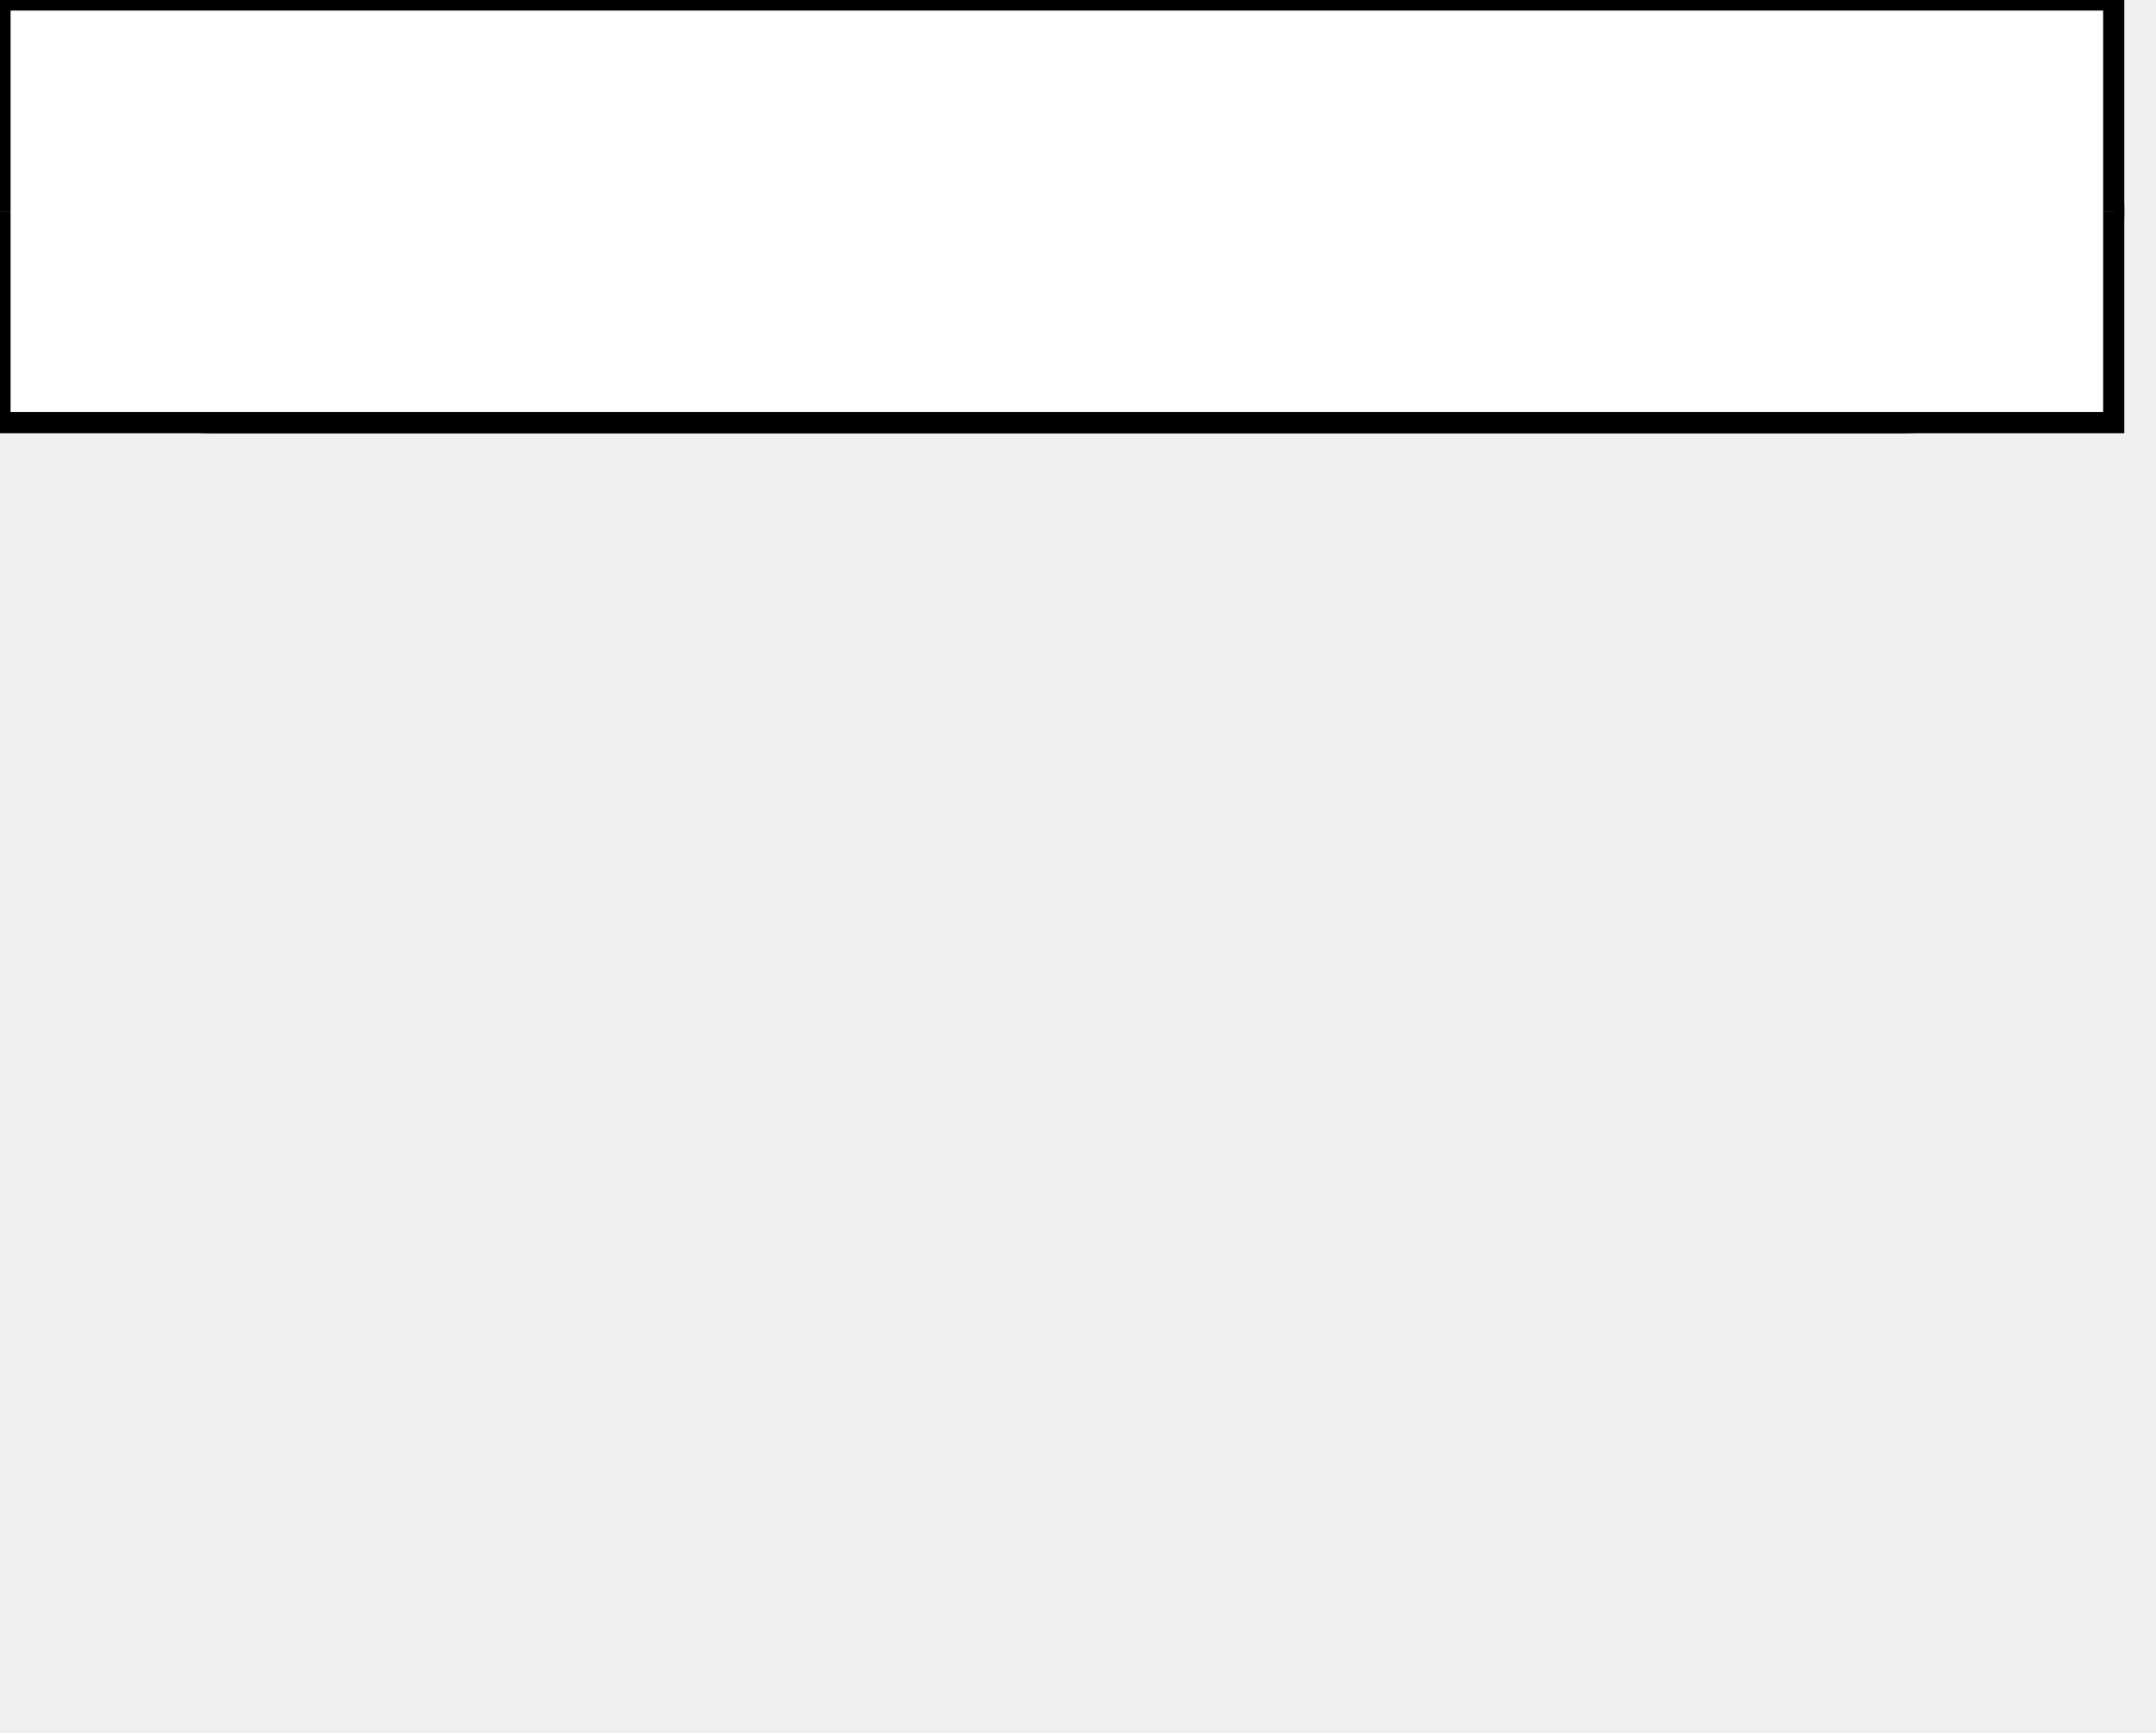
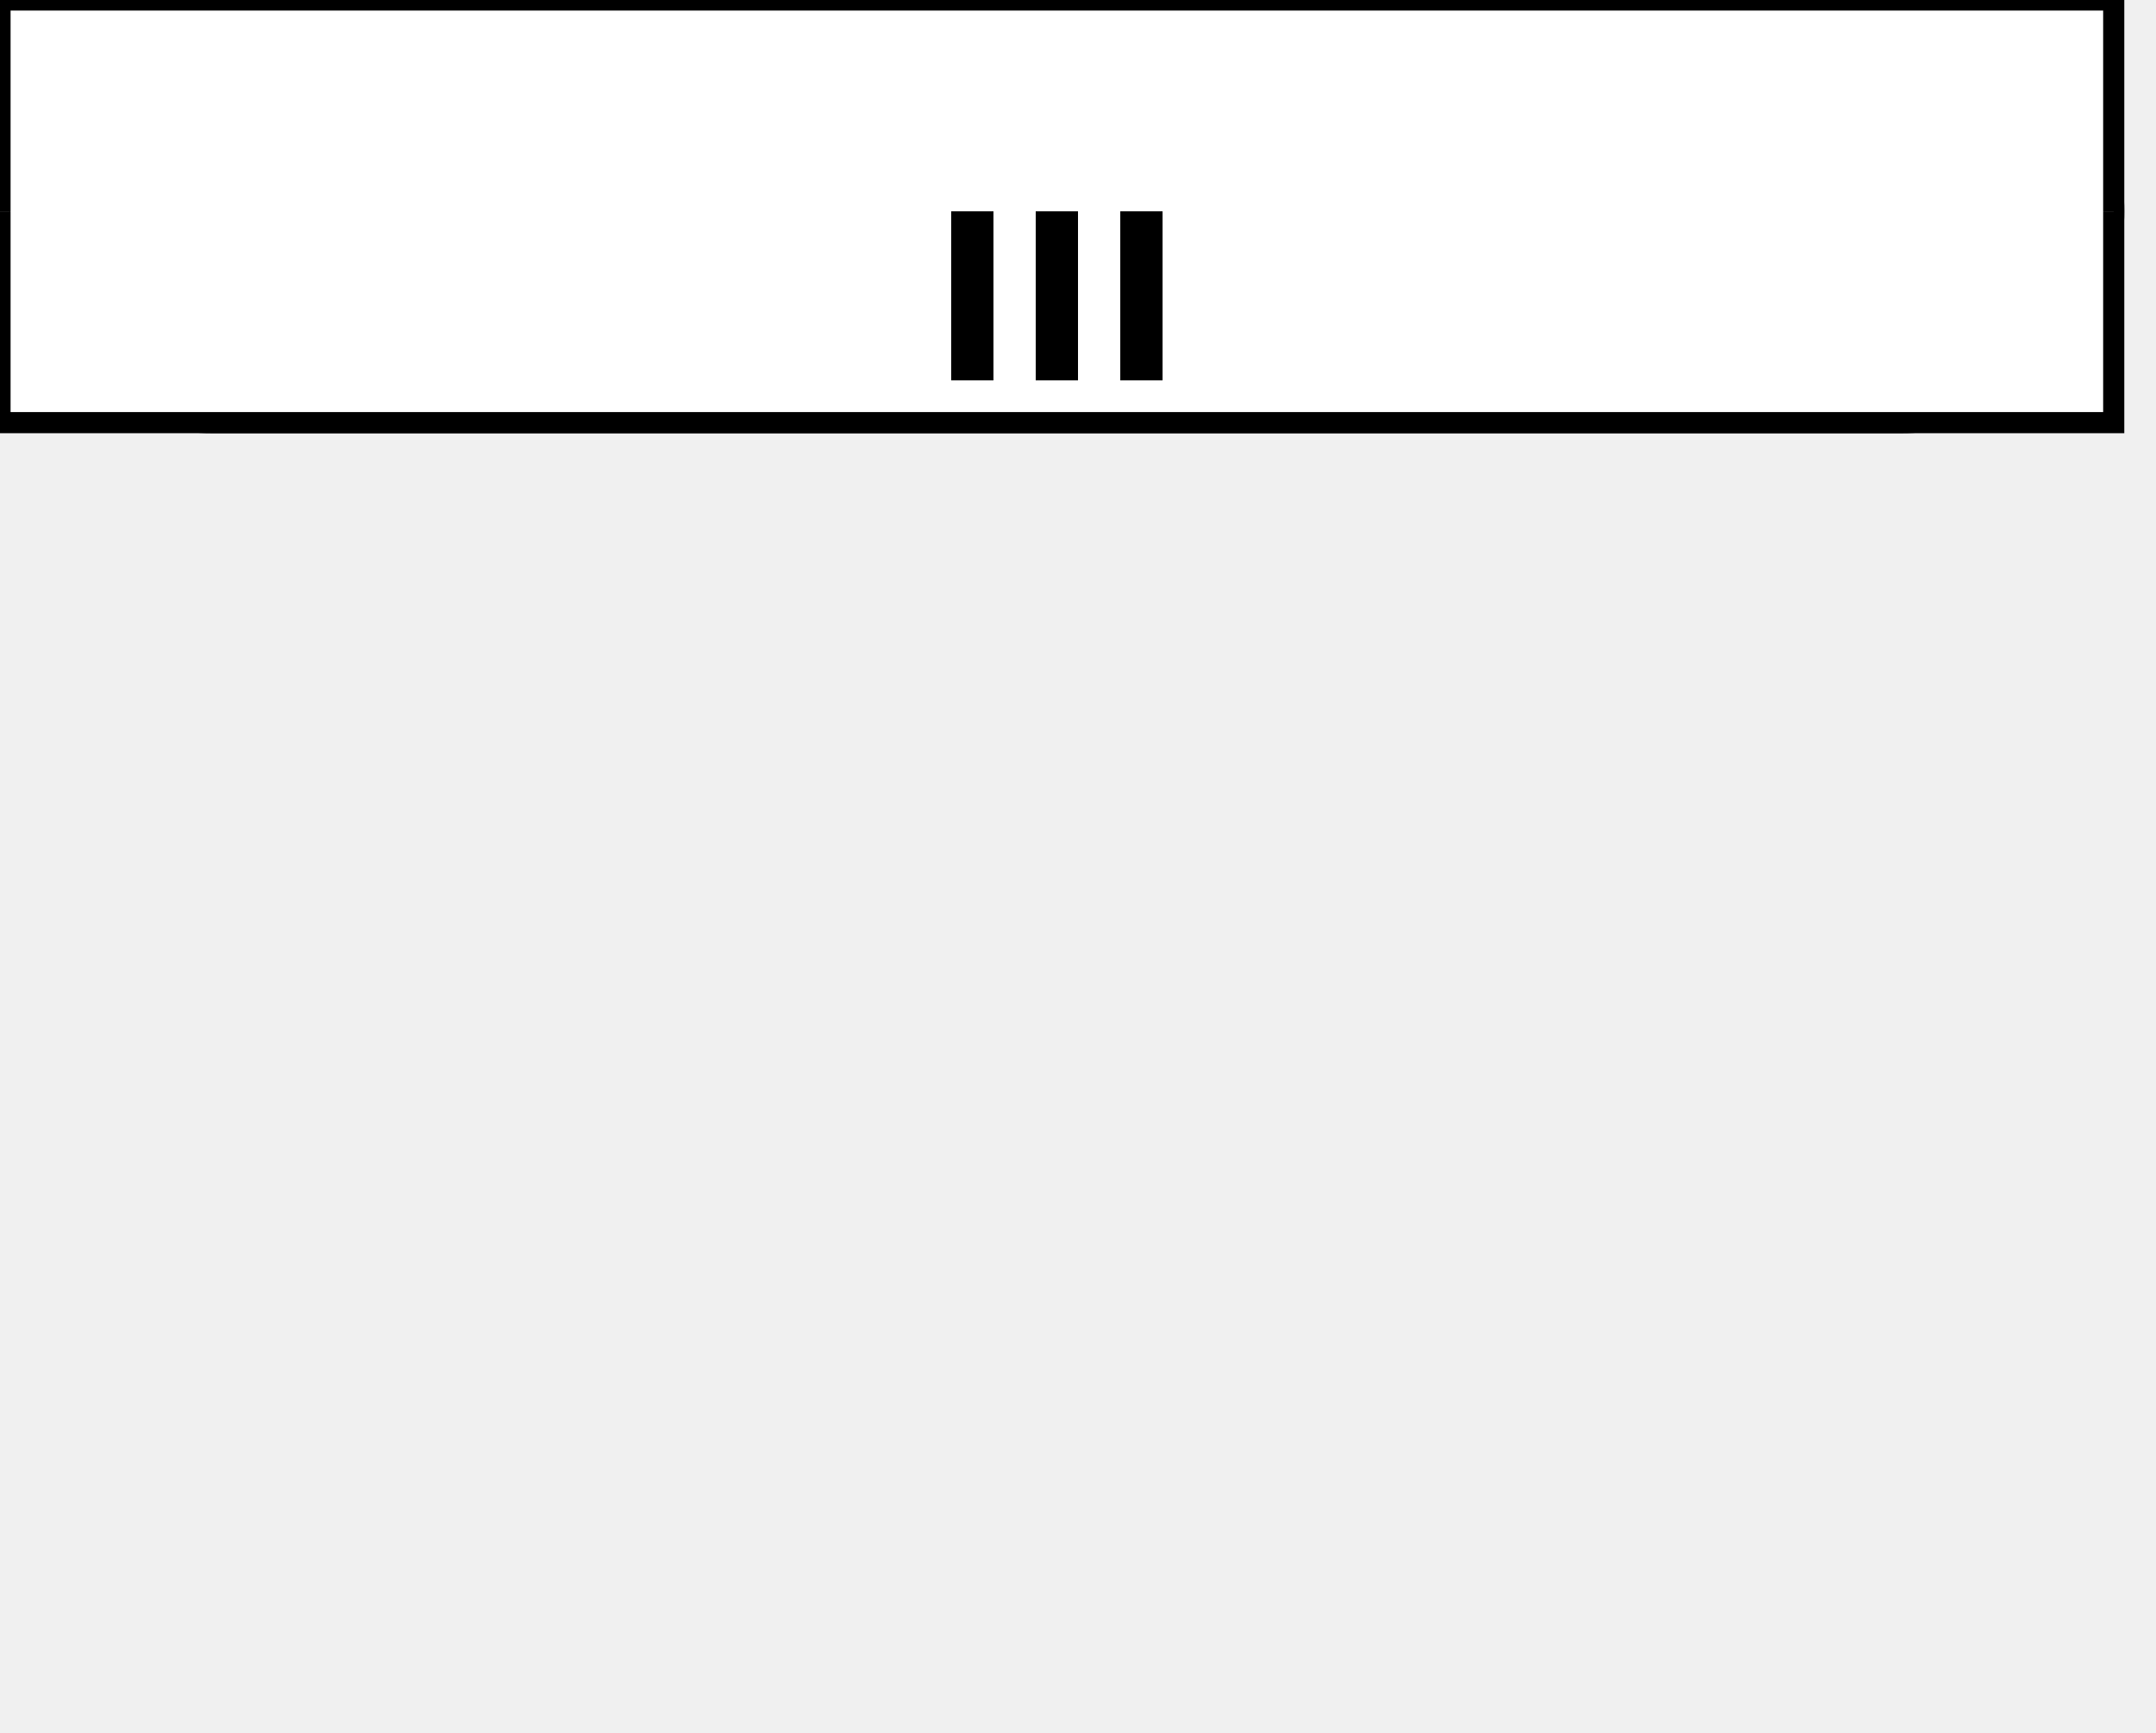
<svg xmlns="http://www.w3.org/2000/svg" xmlns:ns1="http://www.b3mn.org/oryx" width="102" height="82" version="1.0">
  <defs />
  <g pointer-events="fill">
    <rect id="roundedBgRect" x="0" y="0" rx="10" ry="10" width="100" height="20" stroke="black" stroke-width="1" fill="white" ns1:anchors="top bottom right left" />
    <path id="roundedOnBottom" stroke="black" stroke-width="1" fill="white" d="M0 10 L0 0 L100 0 L100 10" ns1:anchors="top right left" />
    <path id="roundedOnTop" stroke="black" stroke-width="1" fill="white" d="M0 10 L0 20 L100 20 L100 10" ns1:anchors="bottom right left" />
-     <text font-size="12" id="text_name" x="50" y="10" ns1:align="middle center" ns1:fittoelem="initiating" stroke="black">
+     <text font-size="12" id="text_name" x="50" y="10" ns1:align="middle center" ns1:fittoelem="initiating" ns1:anchors="top" stroke="black">
	</text>
+     <g id="mi">
+       <path id="mi_path" fill="none" stroke="black" d="M46 10 v8 M50 10 v8 M54 10 v8" stroke-width="2" ns1:anchors="bottom" />
+     </g>
  </g>
</svg>
